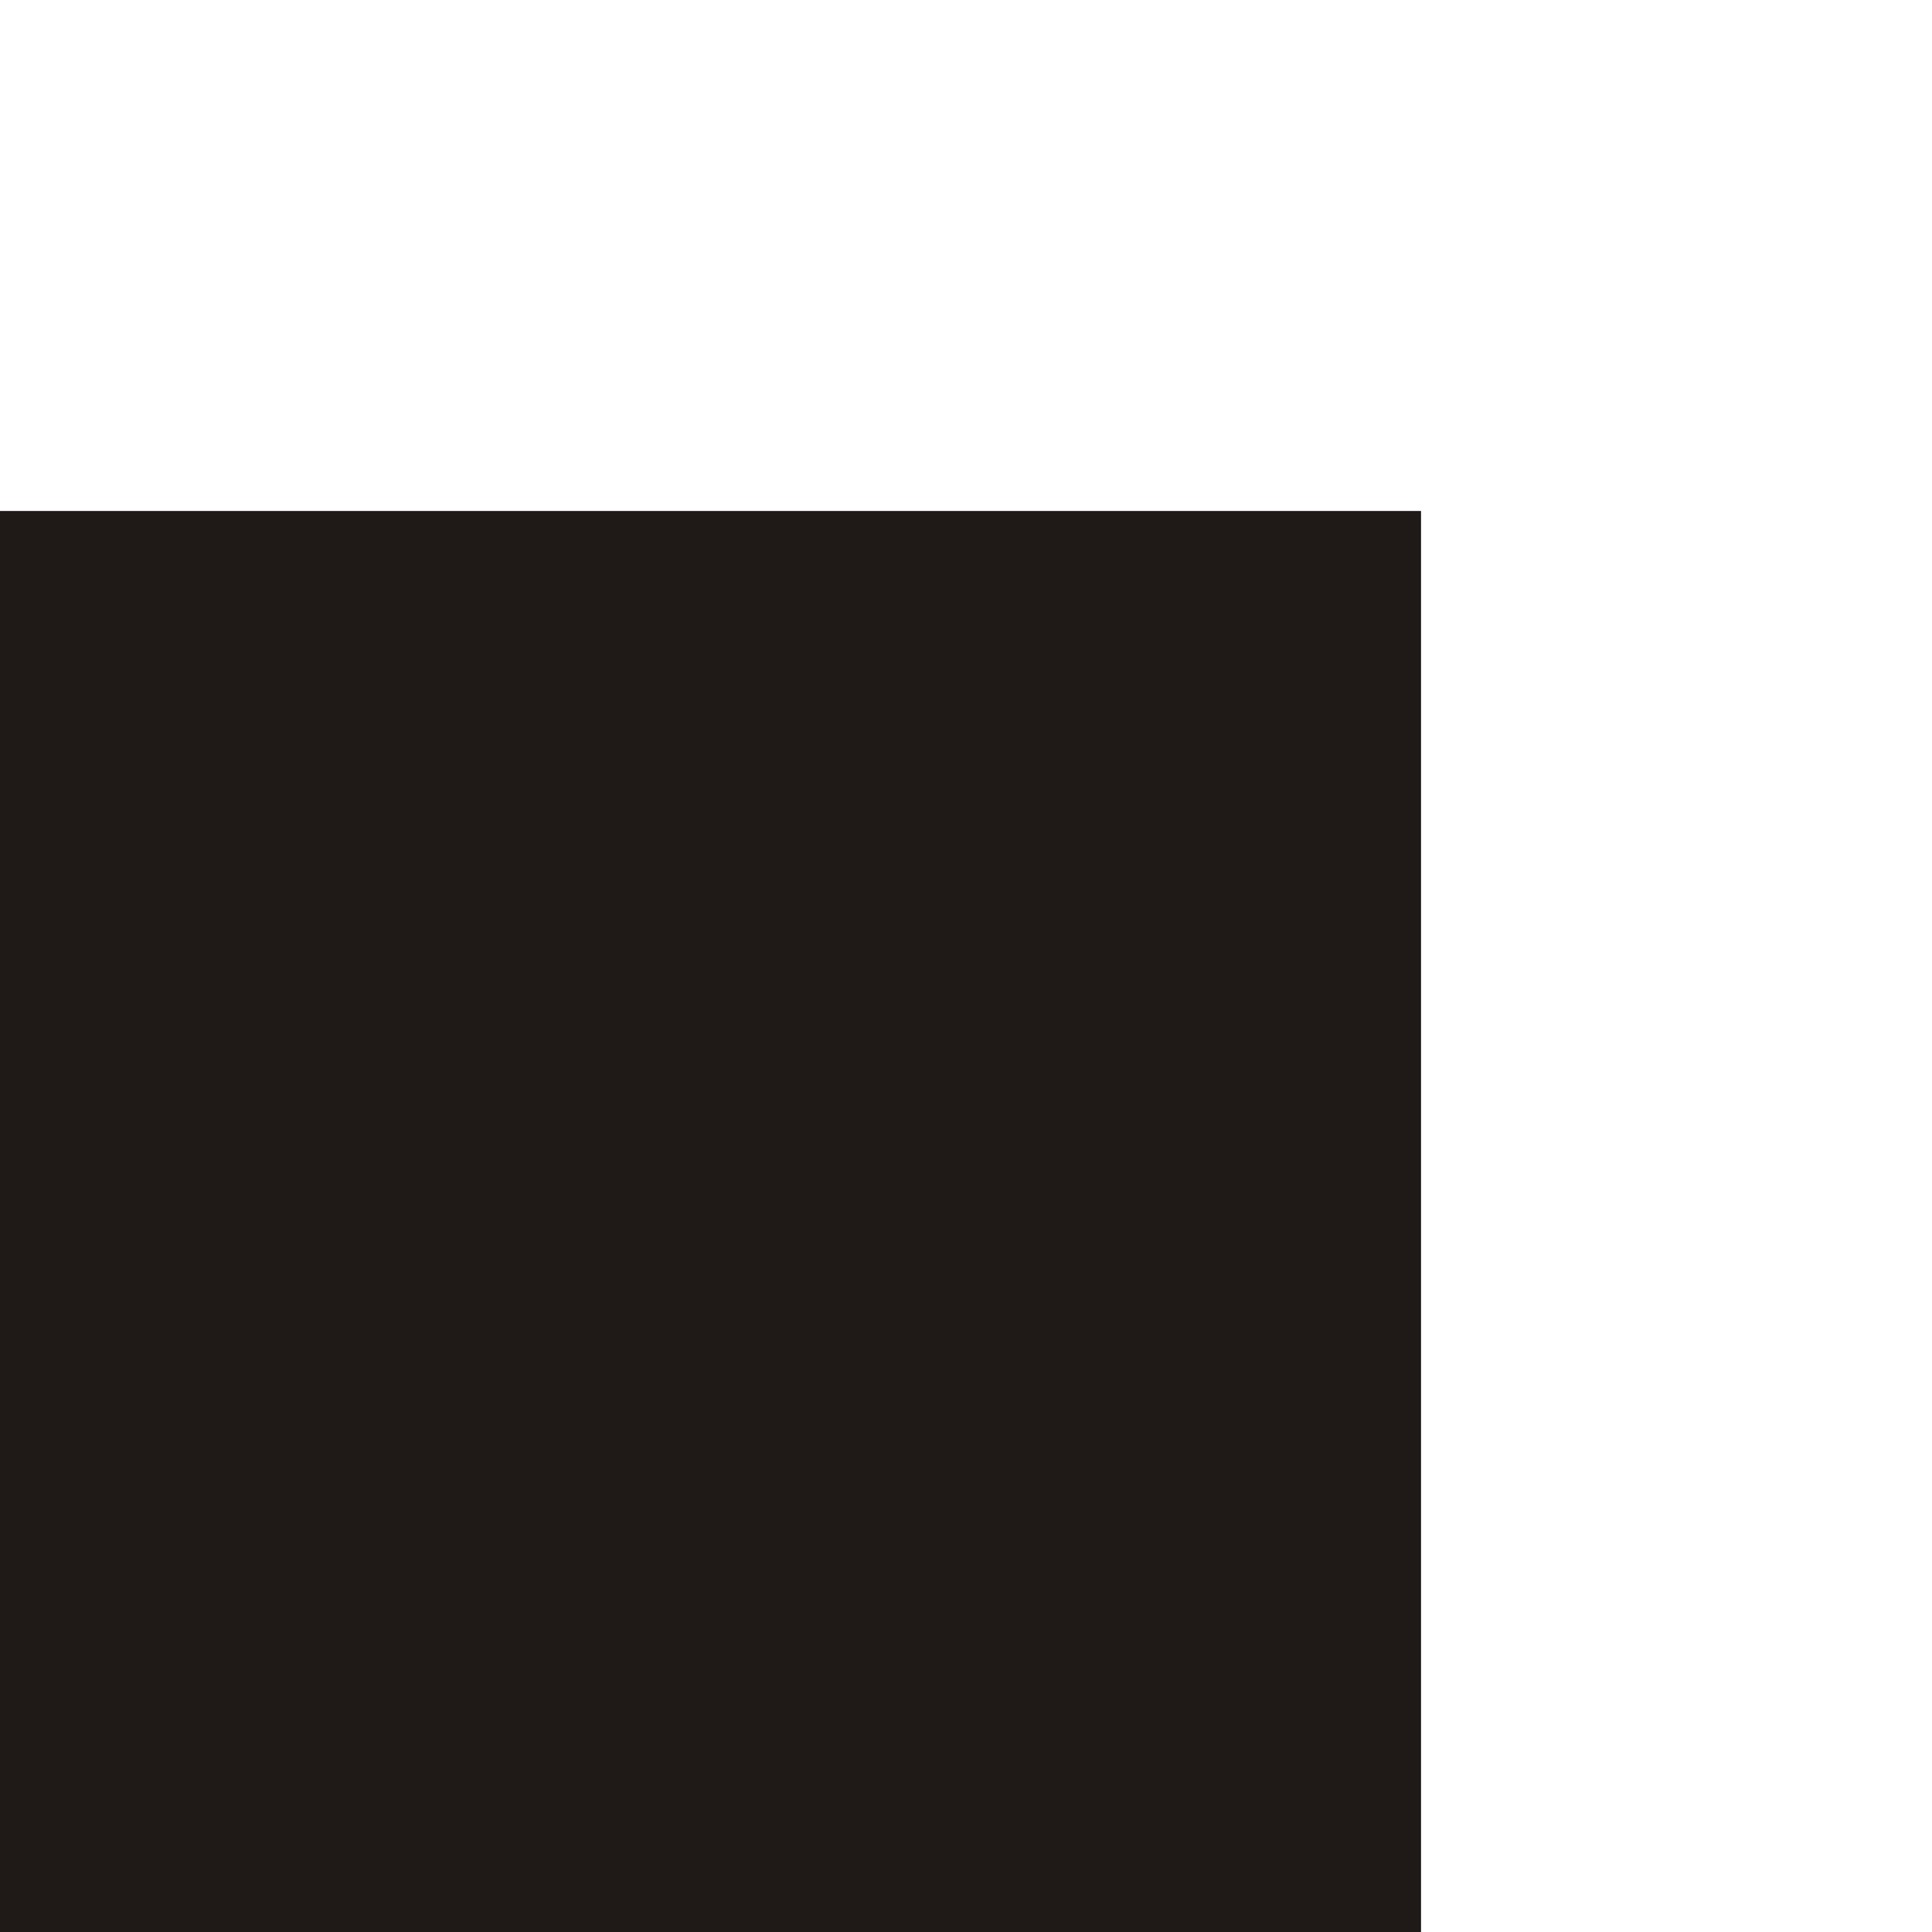
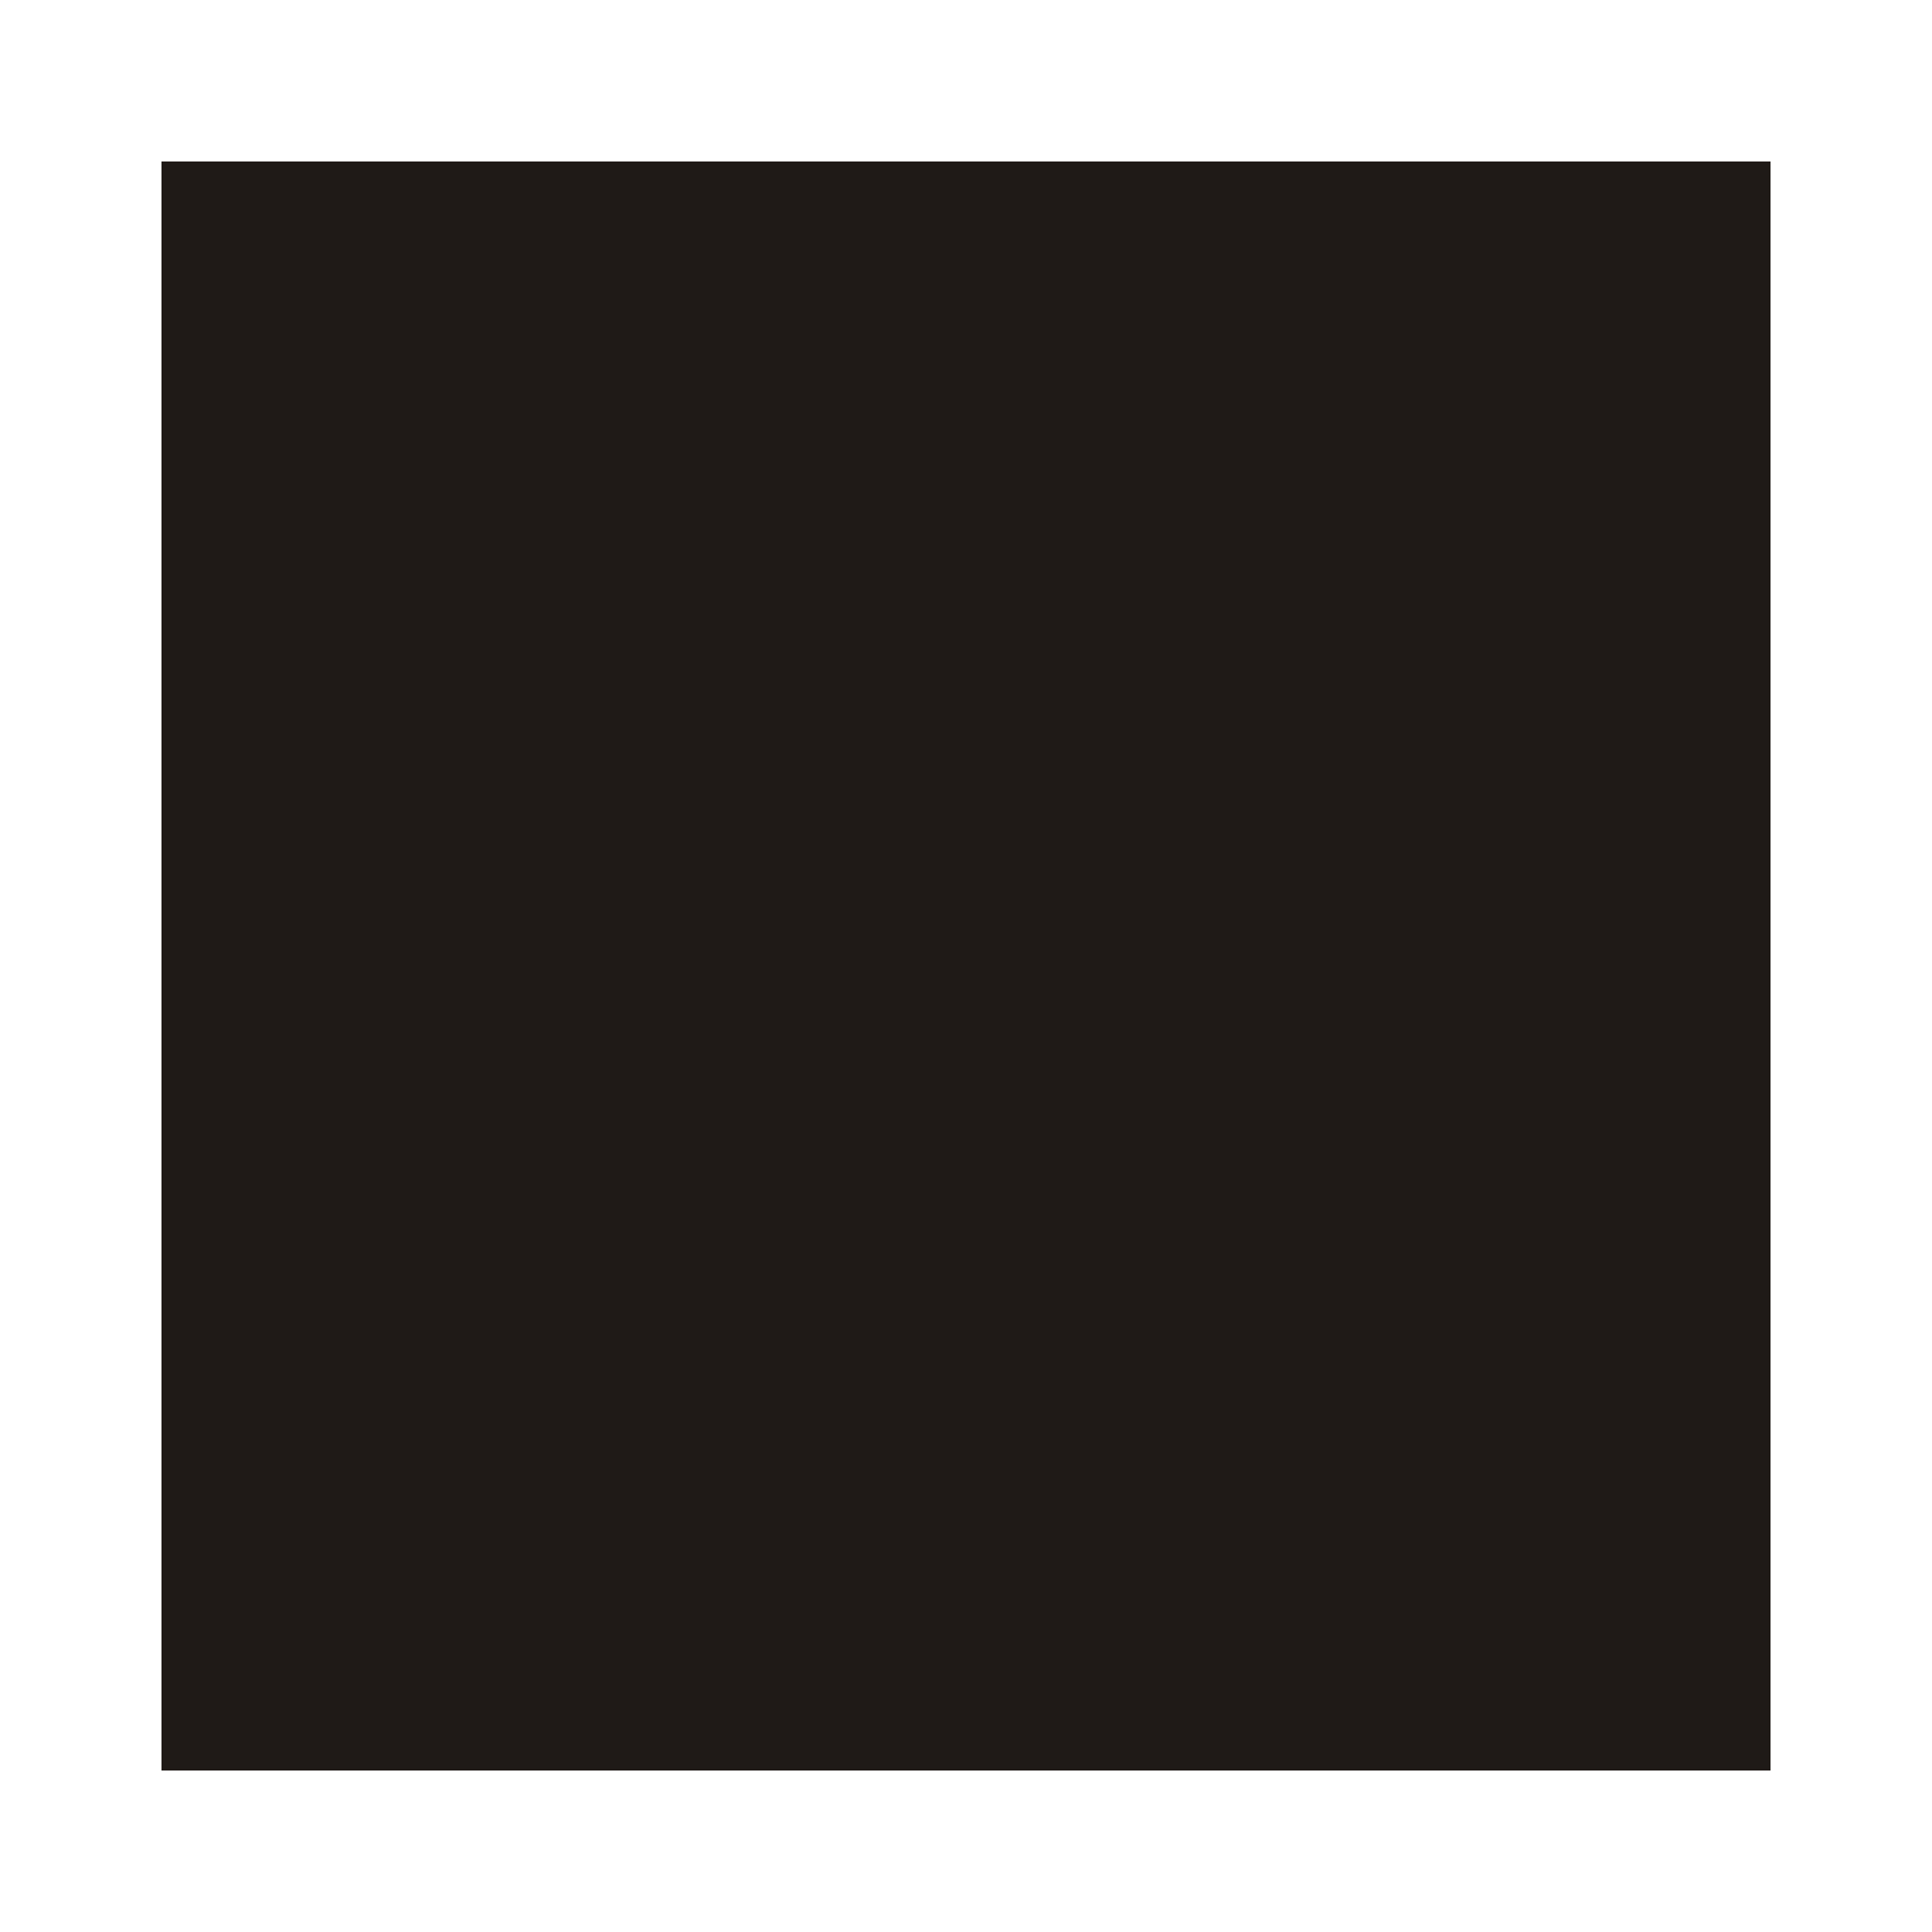
- <svg xmlns="http://www.w3.org/2000/svg" xml:space="preserve" width="180mm" height="180mm" style="shape-rendering:geometricPrecision; text-rendering:geometricPrecision; image-rendering:optimizeQuality; fill-rule:evenodd; clip-rule:evenodd" viewBox="0 0 180 180" version="1.1" id="svg4609">
+ <svg xmlns="http://www.w3.org/2000/svg" xml:space="preserve" width="159.086mm" height="159.086mm" style="clip-rule:evenodd;fill-rule:evenodd;image-rendering:optimizeQuality;shape-rendering:geometricPrecision;text-rendering:geometricPrecision" viewBox="0 0 159.086 159.086" version="1.1" id="svg4609">
  <defs id="defs4603">
    <style type="text/css" id="style4601">
   
    .str0 {stroke:#1F1A17;stroke-width:0.2}
    .fil0 {fill:#1F1A17}
   
  </style>
  </defs>
-   <g id="Layer_x0020_1">
+   <g id="Layer_x0020_1" transform="translate(13.39734,-34.311)">
    <path style="fill:#1f1a17;stroke:#1f1a17;stroke-width:0.2" d="M 132.292,47.708 V 180 H 0 V 47.708 Z" id="polygon4606" />
  </g>
</svg>
